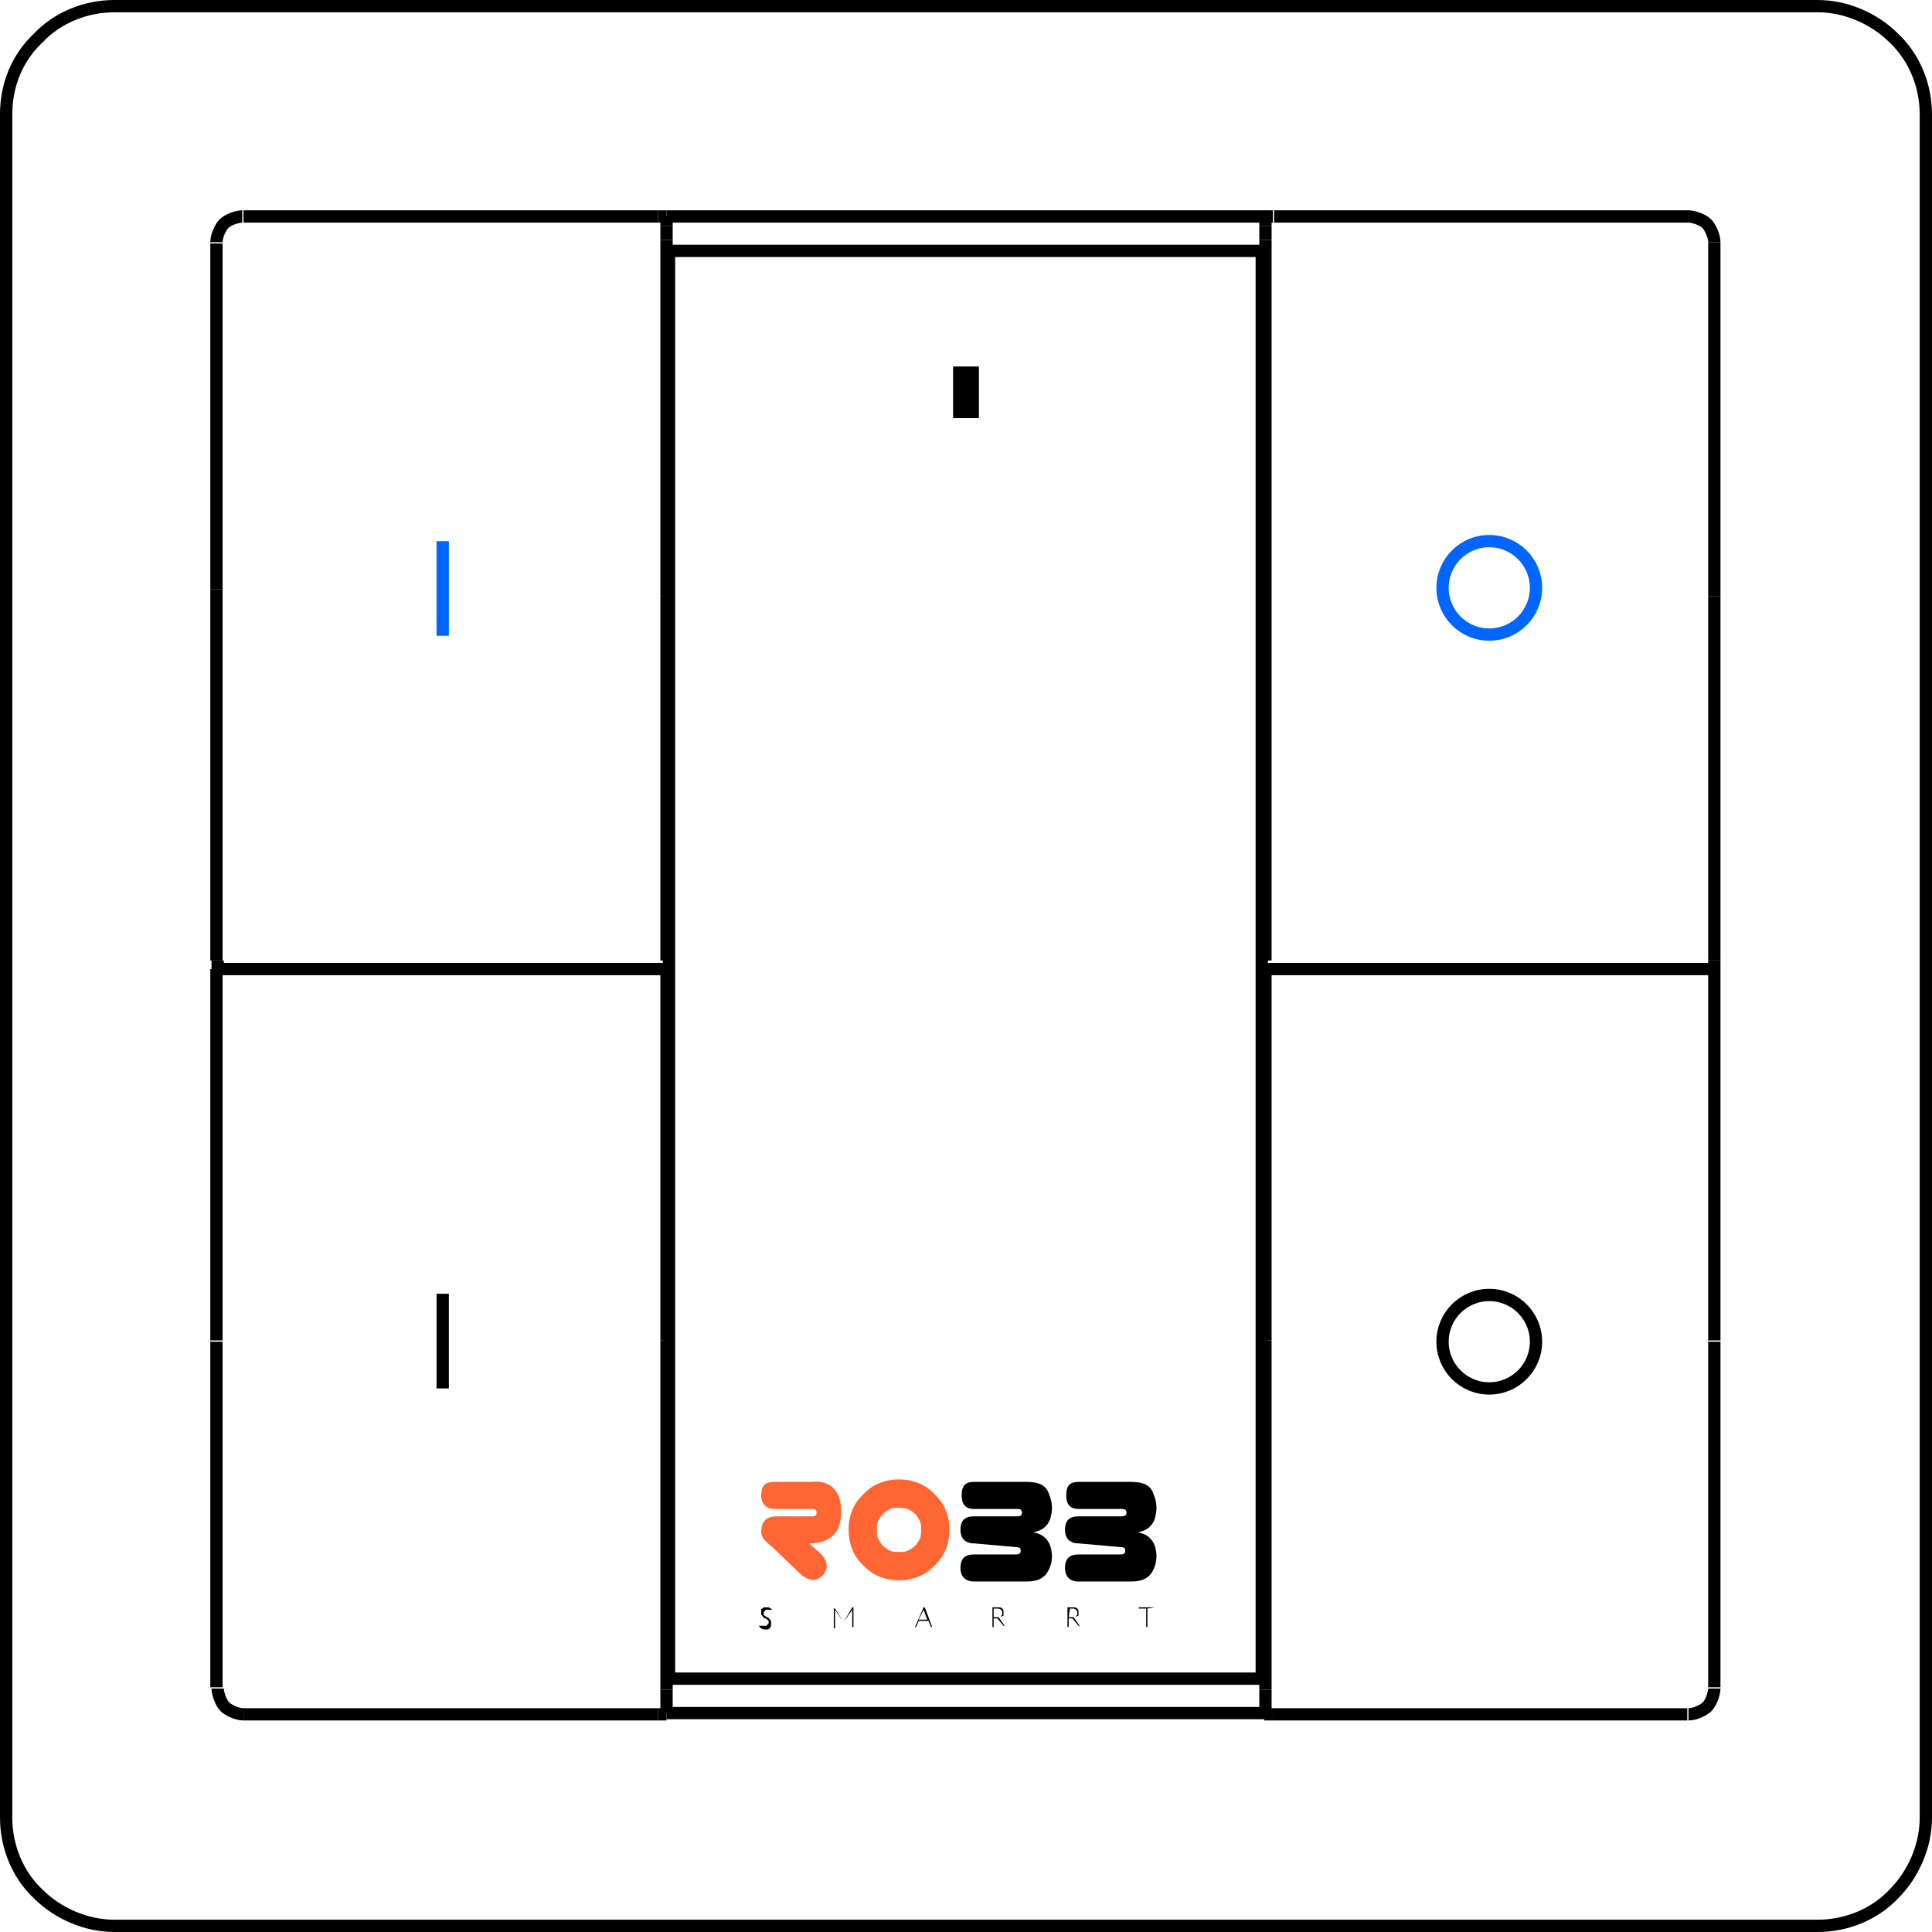
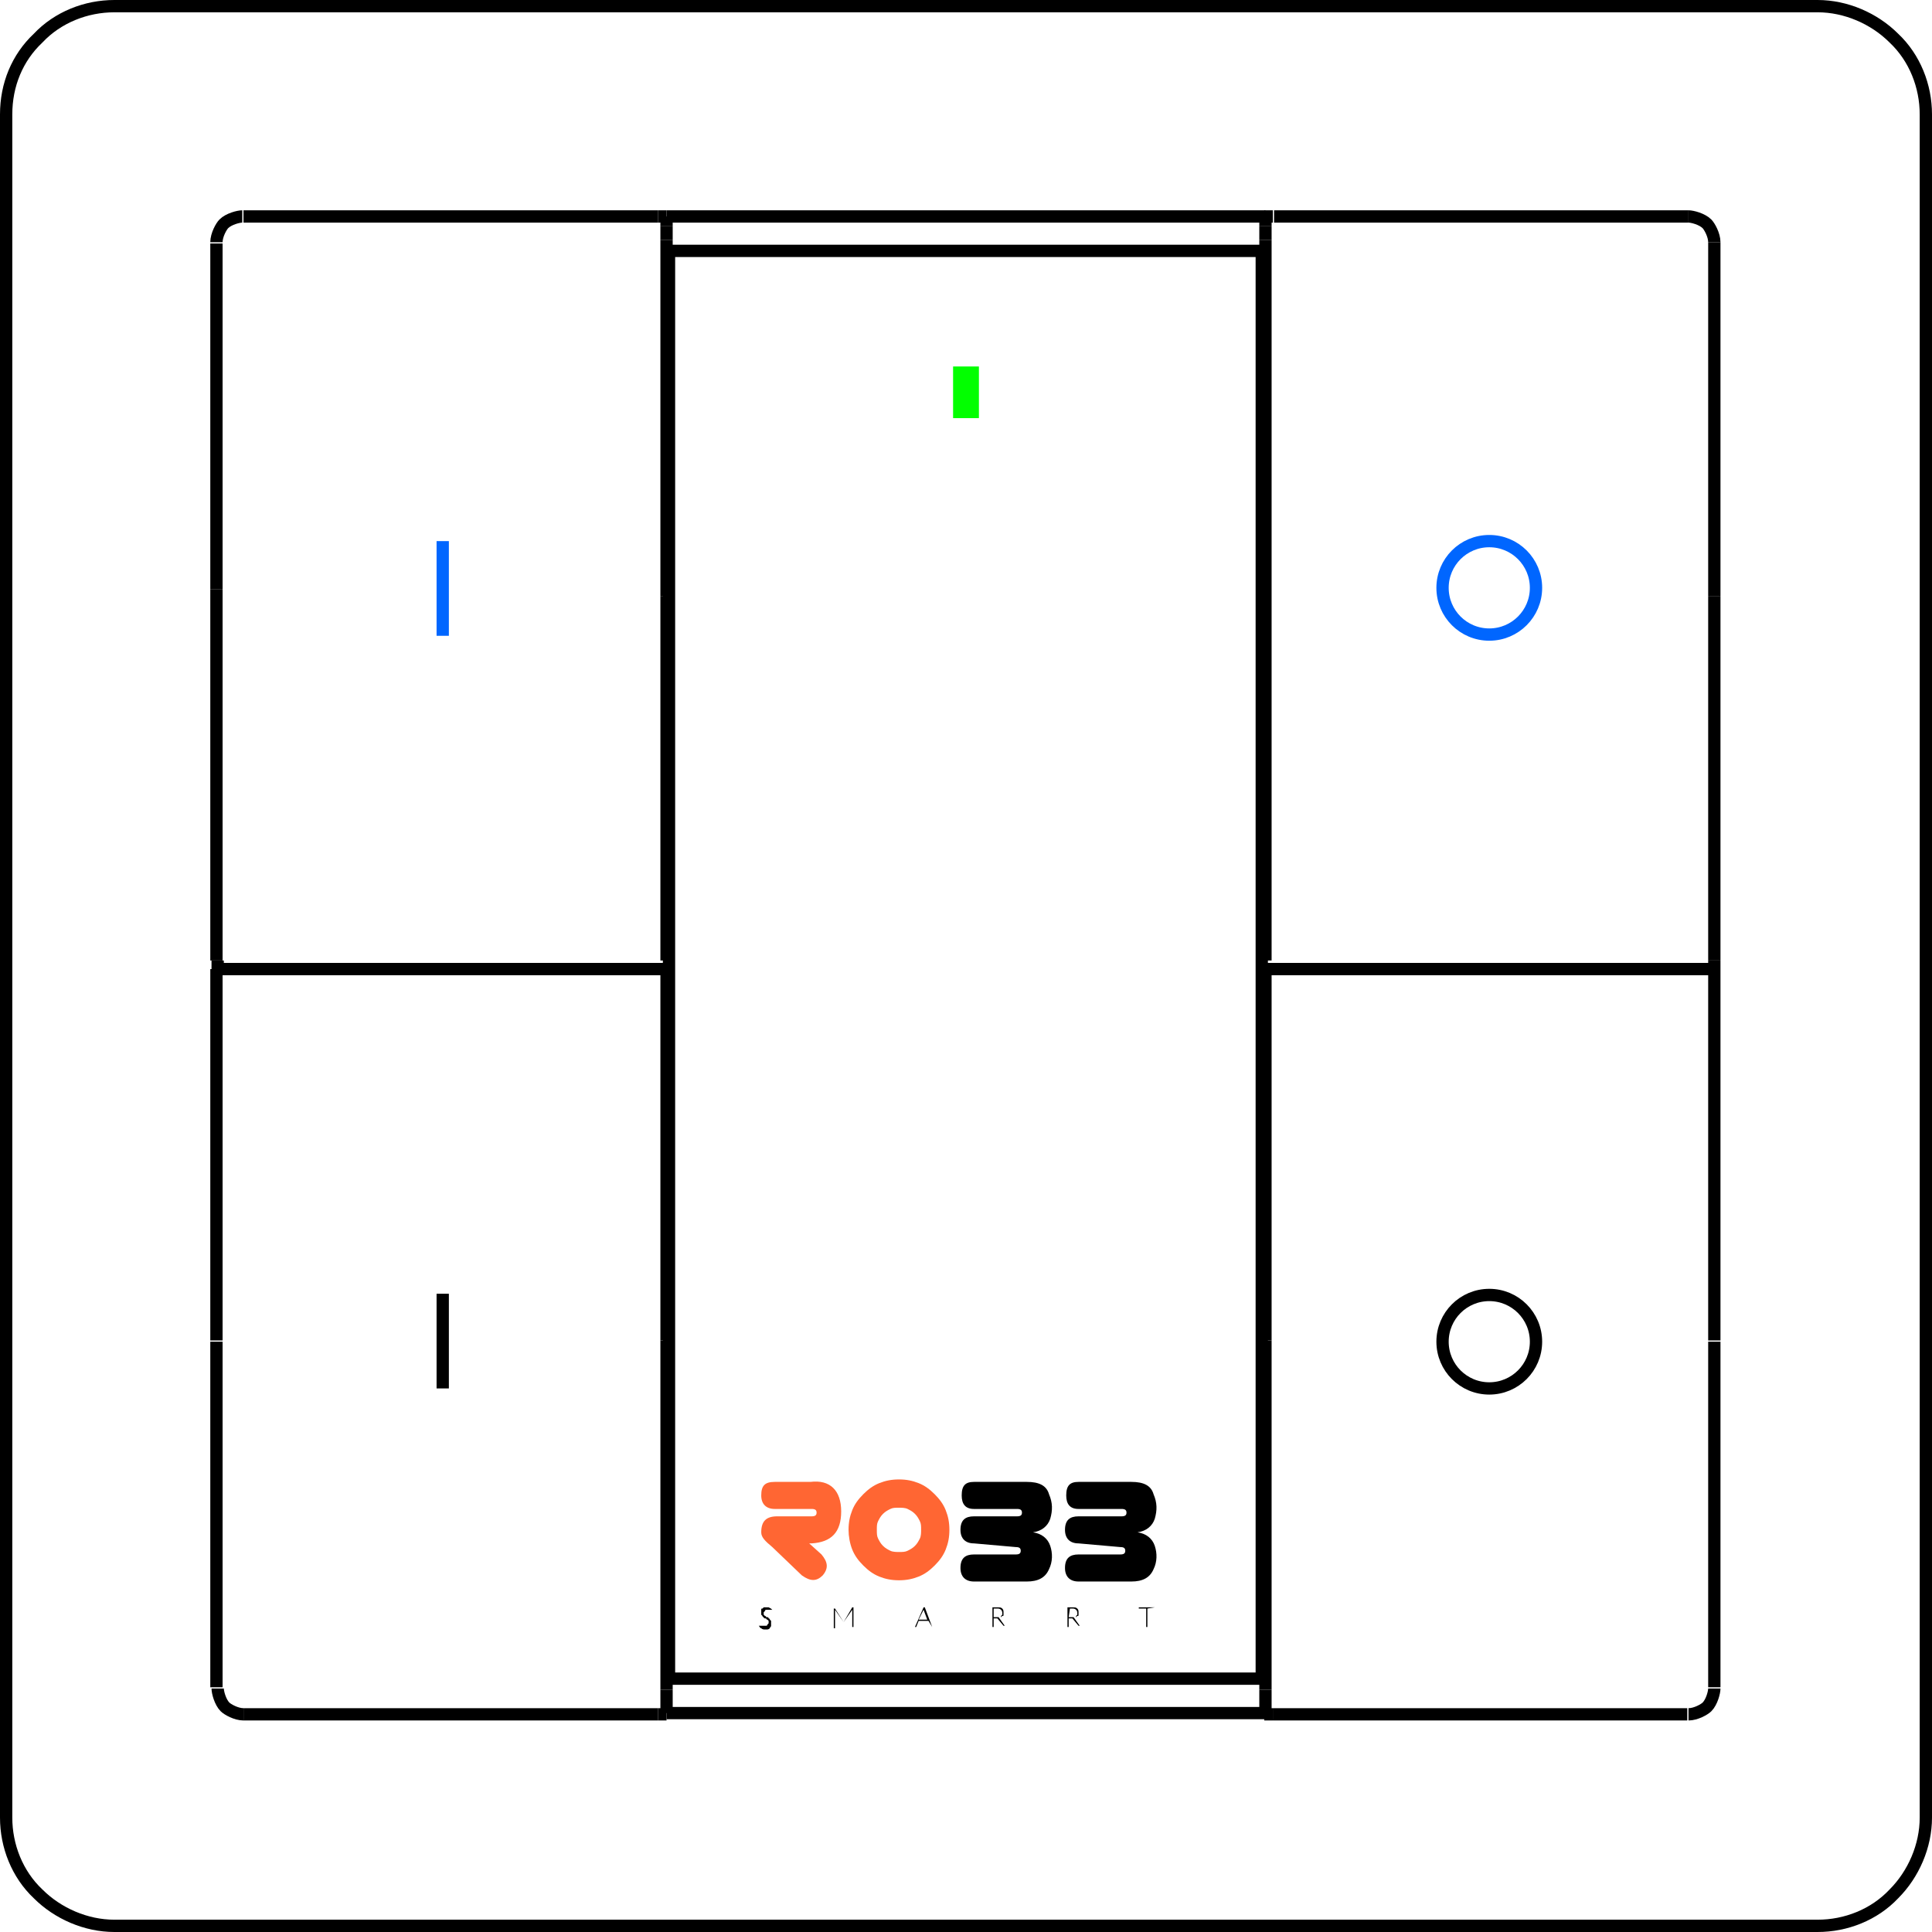
<svg xmlns="http://www.w3.org/2000/svg" version="1.1" id="Laag_1" x="0px" y="0px" viewBox="0 0 157.1 157.1" style="enable-background:new 0 0 157.1 157.1;" xml:space="preserve">
  <style type="text/css">
	.st0{fill:none;stroke:#808080;stroke-miterlimit:22.926;}
	.st1{fill:none;stroke:#000000;stroke-linejoin:bevel;stroke-miterlimit:22.926;}
	.st2{fill:none;stroke:#0066FF;stroke-miterlimit:22.926;}
- 	.st3{fill:none;stroke:#000000;stroke-miterlimit:22.926;}
- 	.st4{fill:#FF6633;}
+ 	.st3{fill:#02FF00;}
+ 	.st4{fill:none;stroke:#000000;stroke-miterlimit:22.926;}
+ 	.st5{fill:#FF6633;}
</style>
  <path class="st0" d="M28.9,47.9" />
  <path class="st0" d="M36.1,35.4" />
  <path class="st0" d="M127.5,109.5" />
  <path class="st0" d="M28.9,109.5" />
  <path class="st1" d="M138,139.3" />
  <path class="st1" d="M139.3,138" />
  <path class="st1" d="M139.3,19.1" />
  <path class="st1" d="M19.1,139.3" />
  <path class="st1" d="M17.8,138" />
  <path class="st1" d="M9.3,0.5C7,0.5,4.7,1.4,3.1,3.1C1.4,4.7,0.5,6.9,0.5,9.3" />
  <path class="st1" d="M0.5,147.8c0,2.3,0.9,4.6,2.6,6.2c1.6,1.6,3.9,2.6,6.2,2.6" />
  <path class="st1" d="M156.6,9.3c0-2.3-0.9-4.6-2.6-6.2c-1.6-1.6-3.9-2.6-6.2-2.6" />
  <path class="st1" d="M17.8,19.1" />
  <line class="st1" x1="147.8" y1="0.5" x2="9.3" y2="0.5" />
  <path class="st1" d="M147.8,156.6c2.3,0,4.6-0.9,6.2-2.6c1.6-1.6,2.6-3.9,2.6-6.2" />
  <line class="st1" x1="0.5" y1="9.3" x2="0.5" y2="147.8" />
  <line class="st1" x1="9.3" y1="156.6" x2="147.8" y2="156.6" />
  <line class="st1" x1="156.6" y1="147.8" x2="156.6" y2="9.3" />
  <path class="st1" d="M103.5,139.4c-0.2,0-0.5,0-0.7,0" />
  <path class="st1" d="M139.4,137.2c0-9.4,0-23.5,0-28.1" />
  <path class="st1" d="M139.4,78.1c0-9.9,0-24.7,0-29.6" />
  <path class="st1" d="M103.5,139.4c11.2,0,28.1,0,33.7,0" />
  <path class="st1" d="M17.7,78.8c12.2,0,30.4,0,36.5,0" />
  <path class="st1" d="M137.3,139.4c0.6,0,1.3-0.4,1.5-0.6c0.4-0.4,0.6-1.2,0.6-1.5" />
  <path class="st1" d="M17.7,78.1c0,0.2,0,0.5,0,0.7" />
  <path class="st1" d="M102.9,17.6c-16.2,0-40.6,0-48.7,0" />
  <path class="st1" d="M17.6,109c0-9.9,0-25.3,0-30.2" />
  <path class="st1" d="M102.9,109c0,9.5,0,23.7,0,28.4" />
  <path class="st1" d="M102.9,138.5c0,0.3,0,0.7,0,0.8" />
  <path class="st1" d="M102.9,137.4c0,0.4,0,0.9,0,1.1" />
  <path class="st1" d="M139.4,19.7c0-0.6-0.4-1.3-0.6-1.5c-0.4-0.4-1.2-0.6-1.5-0.6" />
  <path class="st1" d="M103.5,17.6c-0.2,0-0.5,0-0.7,0" />
  <path class="st1" d="M139.4,48.5c0-9.4,0-24.1,0-28.8" />
  <path class="st1" d="M137.3,17.6c-11.2,0-28.1,0-33.7,0" />
  <path class="st1" d="M54.2,109c0,9.5,0,23.7,0,28.4" />
  <path class="st1" d="M54.2,137.4c0,0.6,0,1.6,0,1.9" />
  <path class="st1" d="M54.4,20.4c16.1,0,40.2,0,48.2,0" />
  <path class="st1" d="M102.9,19.5c0,19.5,0,48.9,0,58.6" />
  <path class="st1" d="M102.6,136.5c-16.1,0-40.2,0-48.2,0" />
  <path class="st1" d="M102.6,20.4c0,38.7,0,96.8,0,116.2" />
  <path class="st1" d="M102.9,17.6c0,0.3,0,0.7,0,0.8" />
  <path class="st1" d="M102.9,18.4c0,0.4,0,0.9,0,1.1" />
  <path class="st1" d="M139.4,78.8c0-0.2,0-0.5,0-0.7" />
  <path class="st1" d="M139.4,109c0-9.9,0-25.3,0-30.2" />
  <path class="st1" d="M17.6,78.1c0-9.9,0-25.3,0-30.2" />
  <path class="st1" d="M17.7,78.1" />
  <path class="st1" d="M54.2,78.1" />
  <path class="st1" d="M54.2,48.5c0,9.9,0,24.7,0,29.6" />
  <path class="st1" d="M53.5,139.4c-11.2,0-28.1,0-33.7,0" />
  <path class="st1" d="M53.5,139.4c0.2,0,0.5,0,0.7,0" />
  <path class="st1" d="M54.4,136.5c0-38.7,0-96.8,0-116.2" />
  <path class="st1" d="M17.6,137.2c0-9.4,0-23.5,0-28.1" />
  <path class="st1" d="M19.8,139.4c-0.6,0-1.3-0.4-1.5-0.6c-0.4-0.4-0.6-1.2-0.6-1.5" />
  <path class="st1" d="M54.2,17.6c0,0.3,0,0.7,0,0.8" />
  <path class="st1" d="M54.2,19.5c0,9.7,0,24.2,0,29" />
  <path class="st1" d="M54.2,18.4c0,0.4,0,0.9,0,1.1" />
  <path class="st1" d="M17.6,47.9c0-9.4,0-23.5,0-28.1" />
  <path class="st1" d="M17.6,19.7c0-0.6,0.4-1.3,0.6-1.5c0.4-0.4,1.2-0.6,1.5-0.6" />
  <path class="st1" d="M53.5,17.6c0.2,0,0.5,0,0.7,0" />
  <path class="st1" d="M102.9,78.8c0,10.1,0,25.2,0,30.2" />
  <path class="st1" d="M139.4,78.8c-12.2,0-30.4,0-36.5,0" />
  <path class="st1" d="M54.2,78.8c0,10.1,0,25.2,0,30.2" />
  <path class="st1" d="M19.8,17.6c11.2,0,28.1,0,33.7,0" />
  <path class="st1" d="M54.2,139.3c16.2,0,40.6,0,48.7,0" />
  <path class="st1" d="M139.4,78.1" />
  <path class="st1" d="M102.9,78.1" />
  <line class="st2" x1="36" y1="44" x2="36" y2="51.7" />
-   <rect x="77.5" y="29.8" width="2.1" height="4.2" />
-   <line class="st3" x1="36" y1="105.2" x2="36" y2="112.9" />
-   <circle class="st3" cx="121.1" cy="109.1" r="3.8" />
+   <rect x="77.5" y="29.8" class="st3" width="2.1" height="4.2" />
+   <line class="st4" x1="36" y1="105.2" x2="36" y2="112.9" />
+   <circle class="st4" cx="121.1" cy="109.1" r="3.8" />
  <path class="st0" d="M106.5,99.9" />
  <g>
-     <path class="st4" d="M68.4,122.9c0,1.7-0.8,2.5-2.4,2.6h-0.2l1,0.9c0.5,0.6,0.6,1.1,0.1,1.7c-0.5,0.5-1,0.5-1.7,0l-2.4-2.3   c-0.6-0.5-0.9-0.8-0.9-1.2c0-0.9,0.4-1.3,1.3-1.3H66c0.3,0,0.4-0.1,0.4-0.3s-0.1-0.3-0.4-0.3h-3c-0.7,0-1.1-0.4-1.1-1.1   c0-0.8,0.3-1.1,1.1-1.1h2.9C67.5,120.3,68.4,121.2,68.4,122.9z" />
-     <path class="st4" d="M69,124.4c0-0.6,0.1-1.1,0.3-1.6c0.2-0.5,0.5-0.9,0.9-1.3s0.8-0.7,1.3-0.9c0.5-0.2,1-0.3,1.6-0.3   c0.6,0,1.1,0.1,1.6,0.3c0.5,0.2,0.9,0.5,1.3,0.9c0.4,0.4,0.7,0.8,0.9,1.3c0.2,0.5,0.3,1,0.3,1.6c0,0.6-0.1,1.1-0.3,1.6   c-0.2,0.5-0.5,0.9-0.9,1.3s-0.8,0.7-1.3,0.9c-0.5,0.2-1,0.3-1.6,0.3c-0.6,0-1.1-0.1-1.6-0.3c-0.5-0.2-0.9-0.5-1.3-0.9   s-0.7-0.8-0.9-1.3C69.1,125.5,69,124.9,69,124.4z M71.3,124.4c0,0.3,0,0.5,0.1,0.7c0.1,0.2,0.2,0.4,0.4,0.6   c0.2,0.2,0.4,0.3,0.6,0.4c0.2,0.1,0.5,0.1,0.7,0.1c0.3,0,0.5,0,0.7-0.1c0.2-0.1,0.4-0.2,0.6-0.4s0.3-0.4,0.4-0.6s0.1-0.5,0.1-0.7   c0-0.3,0-0.5-0.1-0.7c-0.1-0.2-0.2-0.4-0.4-0.6s-0.4-0.3-0.6-0.4c-0.2-0.1-0.5-0.1-0.7-0.1c-0.3,0-0.5,0-0.7,0.1   c-0.2,0.1-0.4,0.2-0.6,0.4c-0.2,0.2-0.3,0.4-0.4,0.6C71.3,123.9,71.3,124.1,71.3,124.4z" />
+     <path class="st5" d="M68.4,122.9c0,1.7-0.8,2.5-2.4,2.6h-0.2l1,0.9c0.5,0.6,0.6,1.1,0.1,1.7c-0.5,0.5-1,0.5-1.7,0l-2.4-2.3   c-0.6-0.5-0.9-0.8-0.9-1.2c0-0.9,0.4-1.3,1.3-1.3H66c0.3,0,0.4-0.1,0.4-0.3s-0.1-0.3-0.4-0.3h-3c-0.7,0-1.1-0.4-1.1-1.1   c0-0.8,0.3-1.1,1.1-1.1h2.9C67.5,120.3,68.4,121.2,68.4,122.9z" />
+     <path class="st5" d="M69,124.4c0-0.6,0.1-1.1,0.3-1.6c0.2-0.5,0.5-0.9,0.9-1.3s0.8-0.7,1.3-0.9c0.5-0.2,1-0.3,1.6-0.3   s1.1,0.1,1.6,0.3c0.5,0.2,0.9,0.5,1.3,0.9s0.7,0.8,0.9,1.3c0.2,0.5,0.3,1,0.3,1.6s-0.1,1.1-0.3,1.6c-0.2,0.5-0.5,0.9-0.9,1.3   s-0.8,0.7-1.3,0.9s-1,0.3-1.6,0.3s-1.1-0.1-1.6-0.3s-0.9-0.5-1.3-0.9s-0.7-0.8-0.9-1.3C69.1,125.5,69,124.9,69,124.4z M71.3,124.4   c0,0.3,0,0.5,0.1,0.7s0.2,0.4,0.4,0.6c0.2,0.2,0.4,0.3,0.6,0.4s0.5,0.1,0.7,0.1c0.3,0,0.5,0,0.7-0.1s0.4-0.2,0.6-0.4   s0.3-0.4,0.4-0.6s0.1-0.5,0.1-0.7c0-0.3,0-0.5-0.1-0.7s-0.2-0.4-0.4-0.6s-0.4-0.3-0.6-0.4s-0.5-0.1-0.7-0.1c-0.3,0-0.5,0-0.7,0.1   s-0.4,0.2-0.6,0.4c-0.2,0.2-0.3,0.4-0.4,0.6S71.3,124.1,71.3,124.4z" />
    <path d="M79.2,125.5c-0.7,0-1.1-0.4-1.1-1.1c0-0.8,0.4-1.1,1.1-1.1h3.5c0.3,0,0.4-0.1,0.4-0.3c0-0.2-0.1-0.3-0.4-0.3h-3.5   c-0.7,0-1-0.4-1-1.1c0-0.8,0.3-1.1,1-1.1h4.3c1,0,1.6,0.3,1.8,1c0.3,0.7,0.3,1.3,0.1,2c-0.2,0.6-0.7,1-1.4,1.1   c0.7,0.1,1.2,0.5,1.4,1.1c0.2,0.6,0.2,1.3-0.1,1.9c-0.3,0.7-0.9,1-1.8,1h-4.3c-0.7,0-1.1-0.4-1.1-1.1c0-0.8,0.4-1.1,1.1-1.1h3.4   c0.3,0,0.4-0.1,0.4-0.3c0-0.2-0.1-0.3-0.4-0.3L79.2,125.5L79.2,125.5L79.2,125.5z" />
-     <path d="M87.7,125.5c-0.7,0-1.1-0.4-1.1-1.1c0-0.8,0.4-1.1,1.1-1.1h3.5c0.3,0,0.4-0.1,0.4-0.3c0-0.2-0.1-0.3-0.4-0.3h-3.5   c-0.7,0-1-0.4-1-1.1c0-0.8,0.3-1.1,1-1.1h4.3c1,0,1.6,0.3,1.8,1c0.3,0.7,0.3,1.3,0.1,2c-0.2,0.6-0.7,1-1.4,1.1   c0.7,0.1,1.2,0.5,1.4,1.1s0.2,1.3-0.1,1.9c-0.3,0.7-0.9,1-1.8,1h-4.3c-0.7,0-1.1-0.4-1.1-1.1c0-0.8,0.4-1.1,1.1-1.1h3.4   c0.3,0,0.4-0.1,0.4-0.3c0-0.2-0.1-0.3-0.4-0.3L87.7,125.5L87.7,125.5z" />
+     <path d="M87.7,125.5c-0.7,0-1.1-0.4-1.1-1.1c0-0.8,0.4-1.1,1.1-1.1h3.5c0.3,0,0.4-0.1,0.4-0.3c0-0.2-0.1-0.3-0.4-0.3h-3.5   c-0.7,0-1-0.4-1-1.1c0-0.8,0.3-1.1,1-1.1H92c1,0,1.6,0.3,1.8,1c0.3,0.7,0.3,1.3,0.1,2c-0.2,0.6-0.7,1-1.4,1.1   c0.7,0.1,1.2,0.5,1.4,1.1s0.2,1.3-0.1,1.9c-0.3,0.7-0.9,1-1.8,1h-4.3c-0.7,0-1.1-0.4-1.1-1.1c0-0.8,0.4-1.1,1.1-1.1h3.4   c0.3,0,0.4-0.1,0.4-0.3c0-0.2-0.1-0.3-0.4-0.3L87.7,125.5L87.7,125.5z" />
    <g>
-       <path d="M62.8,130.9C62.7,130.9,62.7,130.9,62.8,130.9C62.7,130.9,62.7,130.9,62.8,130.9c-0.1,0-0.1,0-0.1,0c0,0-0.1,0-0.1,0    c0,0-0.1,0-0.1,0c-0.1,0-0.1,0-0.2,0c0,0-0.1,0-0.1,0.1c0,0-0.1,0.1-0.1,0.1s0,0.1,0,0.1c0,0.1,0,0.1,0,0.1c0,0,0.1,0.1,0.1,0.1    c0,0,0.1,0,0.1,0.1c0,0,0.1,0,0.1,0c0,0,0.1,0,0.1,0.1c0,0,0.1,0,0.1,0.1c0,0,0.1,0.1,0.1,0.1s0,0.1,0,0.2c0,0.1,0,0.1,0,0.2    c0,0.1-0.1,0.1-0.1,0.2c0,0-0.1,0.1-0.2,0.1c-0.1,0-0.1,0-0.2,0c-0.1,0-0.2,0-0.3-0.1c-0.1,0-0.1-0.1-0.2-0.2l0,0c0,0,0,0,0,0    c0,0,0,0,0,0c0,0,0,0,0,0c0,0,0,0,0.1,0c0,0,0,0,0.1,0c0,0,0.1,0,0.1,0c0,0,0.1,0,0.1,0c0.1,0,0.1,0,0.2,0c0,0,0.1,0,0.1-0.1    c0,0,0.1-0.1,0.1-0.1c0,0,0-0.1,0-0.1c0-0.1,0-0.1,0-0.1c0,0-0.1-0.1-0.1-0.1c0,0-0.1,0-0.1-0.1c0,0-0.1,0-0.1,0    c0,0-0.1,0-0.1-0.1c0,0-0.1,0-0.1-0.1c0,0-0.1-0.1-0.1-0.1c0,0,0-0.1,0-0.2c0-0.1,0-0.1,0-0.2s0-0.1,0.1-0.1c0,0,0.1-0.1,0.1-0.1    c0.1,0,0.1,0,0.2,0c0.1,0,0.2,0,0.2,0C62.7,130.8,62.7,130.8,62.8,130.9L62.8,130.9z" />
-       <path d="M68.6,131.9C68.6,131.9,68.6,131.9,68.6,131.9C68.6,131.9,68.7,131.9,68.6,131.9l0.7-1.2c0,0,0,0,0,0c0,0,0,0,0,0h0.1v1.6    h-0.1V131c0,0,0,0,0-0.1L68.6,131.9c0,0.1,0,0.1,0,0.1h0C68.6,132,68.6,132,68.6,131.9l-0.7-1c0,0,0,0,0,0.1v1.4h-0.1v-1.6h0.1    c0,0,0,0,0,0c0,0,0,0,0,0L68.6,131.9C68.6,131.9,68.6,131.9,68.6,131.9z" />
-       <path d="M75.8,132.3L75.8,132.3c-0.1,0-0.1,0-0.1,0c0,0,0,0,0,0l-0.2-0.5h-0.8l-0.2,0.5c0,0,0,0,0,0s0,0,0,0h-0.1l0.7-1.6h0.1    L75.8,132.3z M74.7,131.7h0.7l-0.3-0.8c0,0,0,0,0,0c0,0,0,0,0,0c0,0,0,0,0,0c0,0,0,0,0,0L74.7,131.7z" />
-       <path d="M80.8,131.6v0.7h-0.1v-1.6h0.4c0.2,0,0.3,0,0.4,0.1s0.1,0.2,0.1,0.3c0,0.1,0,0.1,0,0.2s0,0.1-0.1,0.1c0,0-0.1,0.1-0.1,0.1    c-0.1,0-0.1,0-0.2,0c0,0,0,0,0,0l0.5,0.7h-0.1c0,0,0,0,0,0c0,0,0,0,0,0l-0.5-0.6c0,0,0,0,0,0c0,0,0,0-0.1,0L80.8,131.6L80.8,131.6    L80.8,131.6z M80.8,131.5h0.3c0.1,0,0.1,0,0.2,0c0.1,0,0.1,0,0.1-0.1c0,0,0.1-0.1,0.1-0.1c0,0,0-0.1,0-0.1c0-0.1,0-0.2-0.1-0.3    c-0.1-0.1-0.2-0.1-0.3-0.1h-0.3L80.8,131.5L80.8,131.5L80.8,131.5z" />
-       <path d="M86.9,131.6v0.7h-0.1v-1.6h0.4c0.2,0,0.3,0,0.4,0.1c0.1,0.1,0.1,0.2,0.1,0.3c0,0.1,0,0.1,0,0.2s0,0.1-0.1,0.1    c0,0-0.1,0.1-0.1,0.1c-0.1,0-0.1,0-0.2,0c0,0,0,0,0,0l0.5,0.7h-0.1c0,0,0,0,0,0c0,0,0,0,0,0l-0.5-0.6c0,0,0,0,0,0c0,0,0,0-0.1,0    L86.9,131.6L86.9,131.6z M86.9,131.5h0.3c0.1,0,0.1,0,0.2,0c0.1,0,0.1,0,0.1-0.1c0,0,0.1-0.1,0.1-0.1c0,0,0-0.1,0-0.1    c0-0.1,0-0.2-0.1-0.3c-0.1-0.1-0.2-0.1-0.3-0.1H87L86.9,131.5L86.9,131.5L86.9,131.5z" />
+       <path d="M62.8,130.9C62.7,130.9,62.7,130.9,62.8,130.9C62.7,130.9,62.7,130.9,62.8,130.9C62.7,130.9,62.7,130.9,62.8,130.9h-0.2    h-0.1c-0.1,0-0.1,0-0.2,0c0,0-0.1,0-0.1,0.1l-0.1,0.1v0.1c0,0.1,0,0.1,0,0.1l0.1,0.1c0,0,0.1,0,0.1,0.1h0.1c0,0,0.1,0,0.1,0.1    c0,0,0.1,0,0.1,0.1l0.1,0.1c0,0,0,0.1,0,0.2c0,0.1,0,0.1,0,0.2c0,0.1-0.1,0.1-0.1,0.2c0,0-0.1,0.1-0.2,0.1c-0.1,0-0.1,0-0.2,0    c-0.1,0-0.2,0-0.3-0.1c-0.1,0-0.1-0.1-0.2-0.2l0,0l0,0l0,0l0,0c0,0,0,0,0.1,0c0,0,0,0,0.1,0H62h0.1c0.1,0,0.1,0,0.2,0    c0,0,0.1,0,0.1-0.1l0.1-0.1v-0.1c0-0.1,0-0.1,0-0.1l-0.1-0.1c0,0-0.1,0-0.1-0.1h-0.1c0,0-0.1,0-0.1-0.1c0,0-0.1,0-0.1-0.1    l-0.1-0.1c0,0,0-0.1,0-0.2c0-0.1,0-0.1,0-0.2s0-0.1,0.1-0.1l0.1-0.1c0.1,0,0.1,0,0.2,0c0.1,0,0.2,0,0.2,0    C62.7,130.8,62.7,130.8,62.8,130.9L62.8,130.9z" />
+       <path d="M68.6,131.9L68.6,131.9C68.6,131.9,68.7,131.9,68.6,131.9l0.7-1.2l0,0l0,0h0.1v1.6h-0.1V131c0,0,0,0,0-0.1L68.6,131.9    c0,0.1,0,0.1,0,0.1l0,0C68.6,132,68.6,132,68.6,131.9l-0.7-1c0,0,0,0,0,0.1v1.4h-0.1v-1.6h0.1l0,0l0,0L68.6,131.9L68.6,131.9z" />
+       <path d="M75.8,132.3L75.8,132.3C75.7,132.3,75.7,132.3,75.8,132.3L75.8,132.3l-0.3-0.5h-0.8l-0.2,0.5l0,0l0,0h-0.1l0.7-1.6h0.1    L75.8,132.3z M74.7,131.7h0.7l-0.3-0.8l0,0l0,0l0,0l0,0L74.7,131.7z" />
+       <path d="M80.8,131.6v0.7h-0.1v-1.6h0.4c0.2,0,0.3,0,0.4,0.1s0.1,0.2,0.1,0.3s0,0.1,0,0.2s0,0.1-0.1,0.1l-0.1,0.1    c-0.1,0-0.1,0-0.2,0l0,0l0.5,0.7h-0.1l0,0l0,0l-0.5-0.6l0,0c0,0,0,0-0.1,0H80.8L80.8,131.6L80.8,131.6z M80.8,131.5h0.3    c0.1,0,0.1,0,0.2,0s0.1,0,0.1-0.1l0.1-0.1v-0.1c0-0.1,0-0.2-0.1-0.3s-0.2-0.1-0.3-0.1h-0.3L80.8,131.5L80.8,131.5L80.8,131.5z" />
+       <path d="M86.9,131.6v0.7h-0.1v-1.6h0.4c0.2,0,0.3,0,0.4,0.1s0.1,0.2,0.1,0.3s0,0.1,0,0.2s0,0.1-0.1,0.1l-0.1,0.1    c-0.1,0-0.1,0-0.2,0l0,0l0.5,0.7h-0.1l0,0l0,0l-0.5-0.6l0,0c0,0,0,0-0.1,0H86.9L86.9,131.6z M86.9,131.5h0.3c0.1,0,0.1,0,0.2,0    s0.1,0,0.1-0.1l0.1-0.1v-0.1c0-0.1,0-0.2-0.1-0.3s-0.2-0.1-0.3-0.1H87L86.9,131.5L86.9,131.5L86.9,131.5z" />
      <path d="M93.9,130.7L93.9,130.7l-0.6,0.1v1.5h-0.1v-1.5h-0.6v-0.1H93.9z" />
    </g>
  </g>
  <circle class="st2" cx="121.1" cy="47.8" r="3.8" />
</svg>
